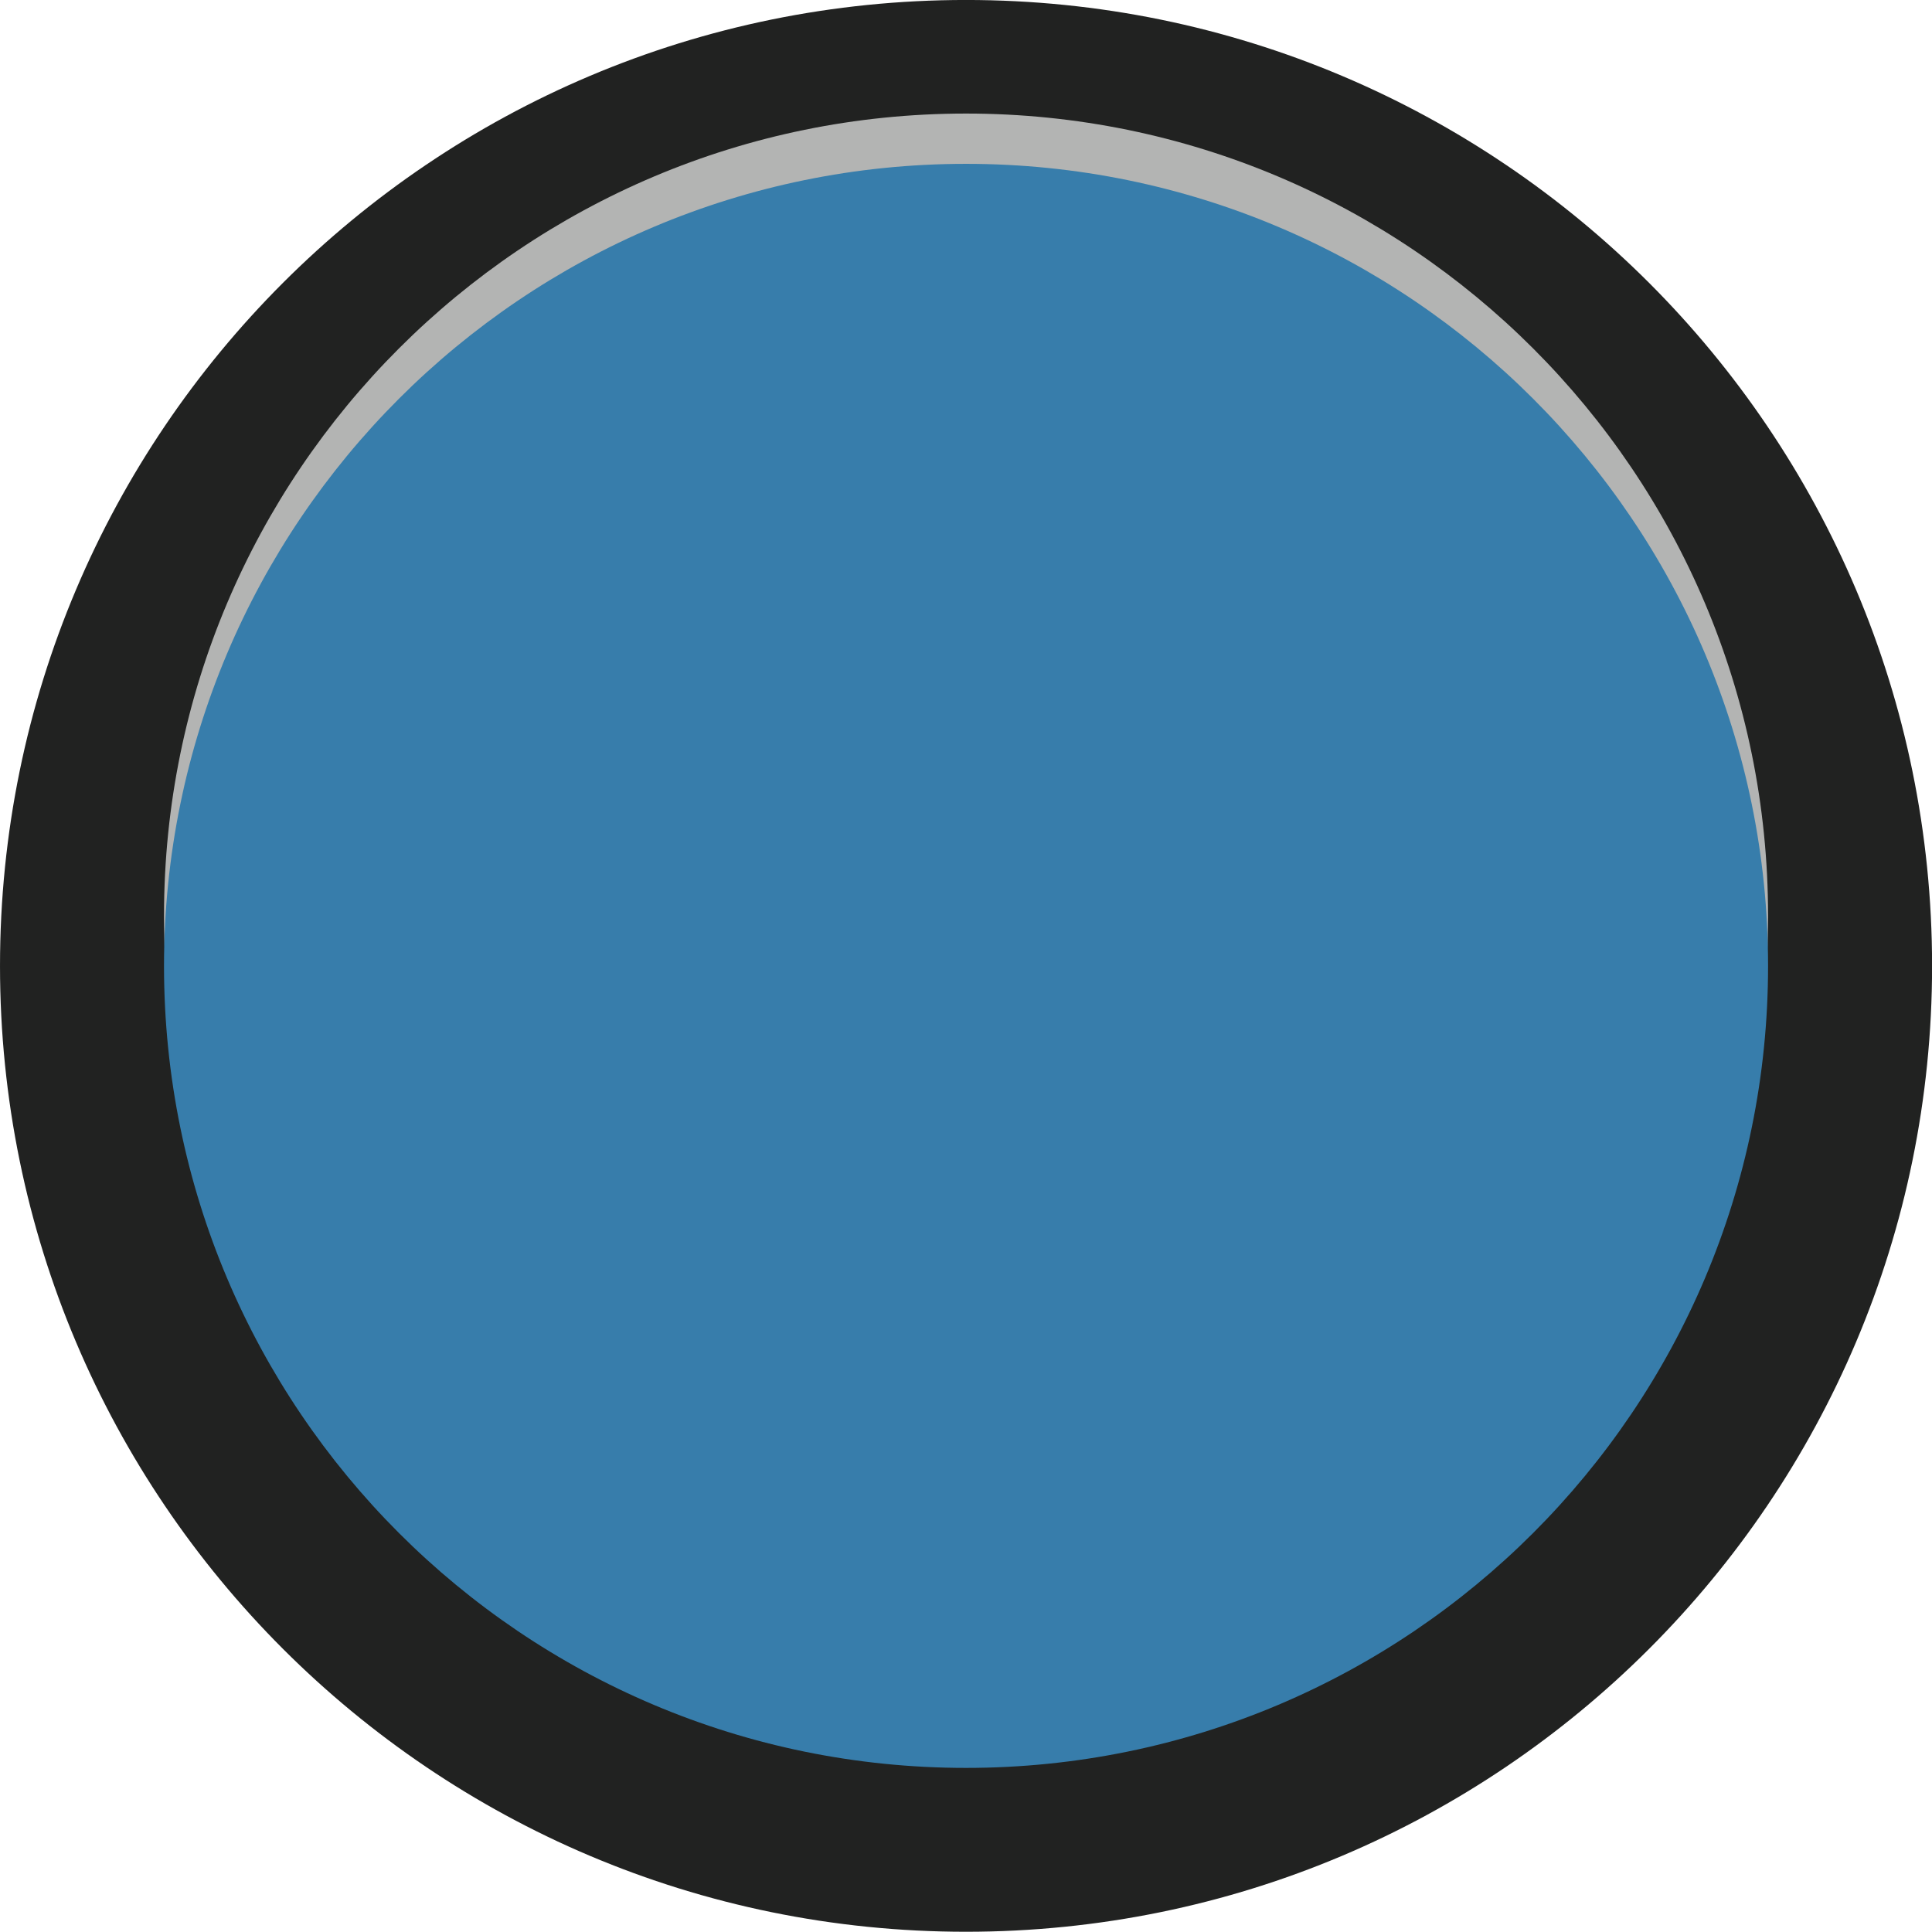
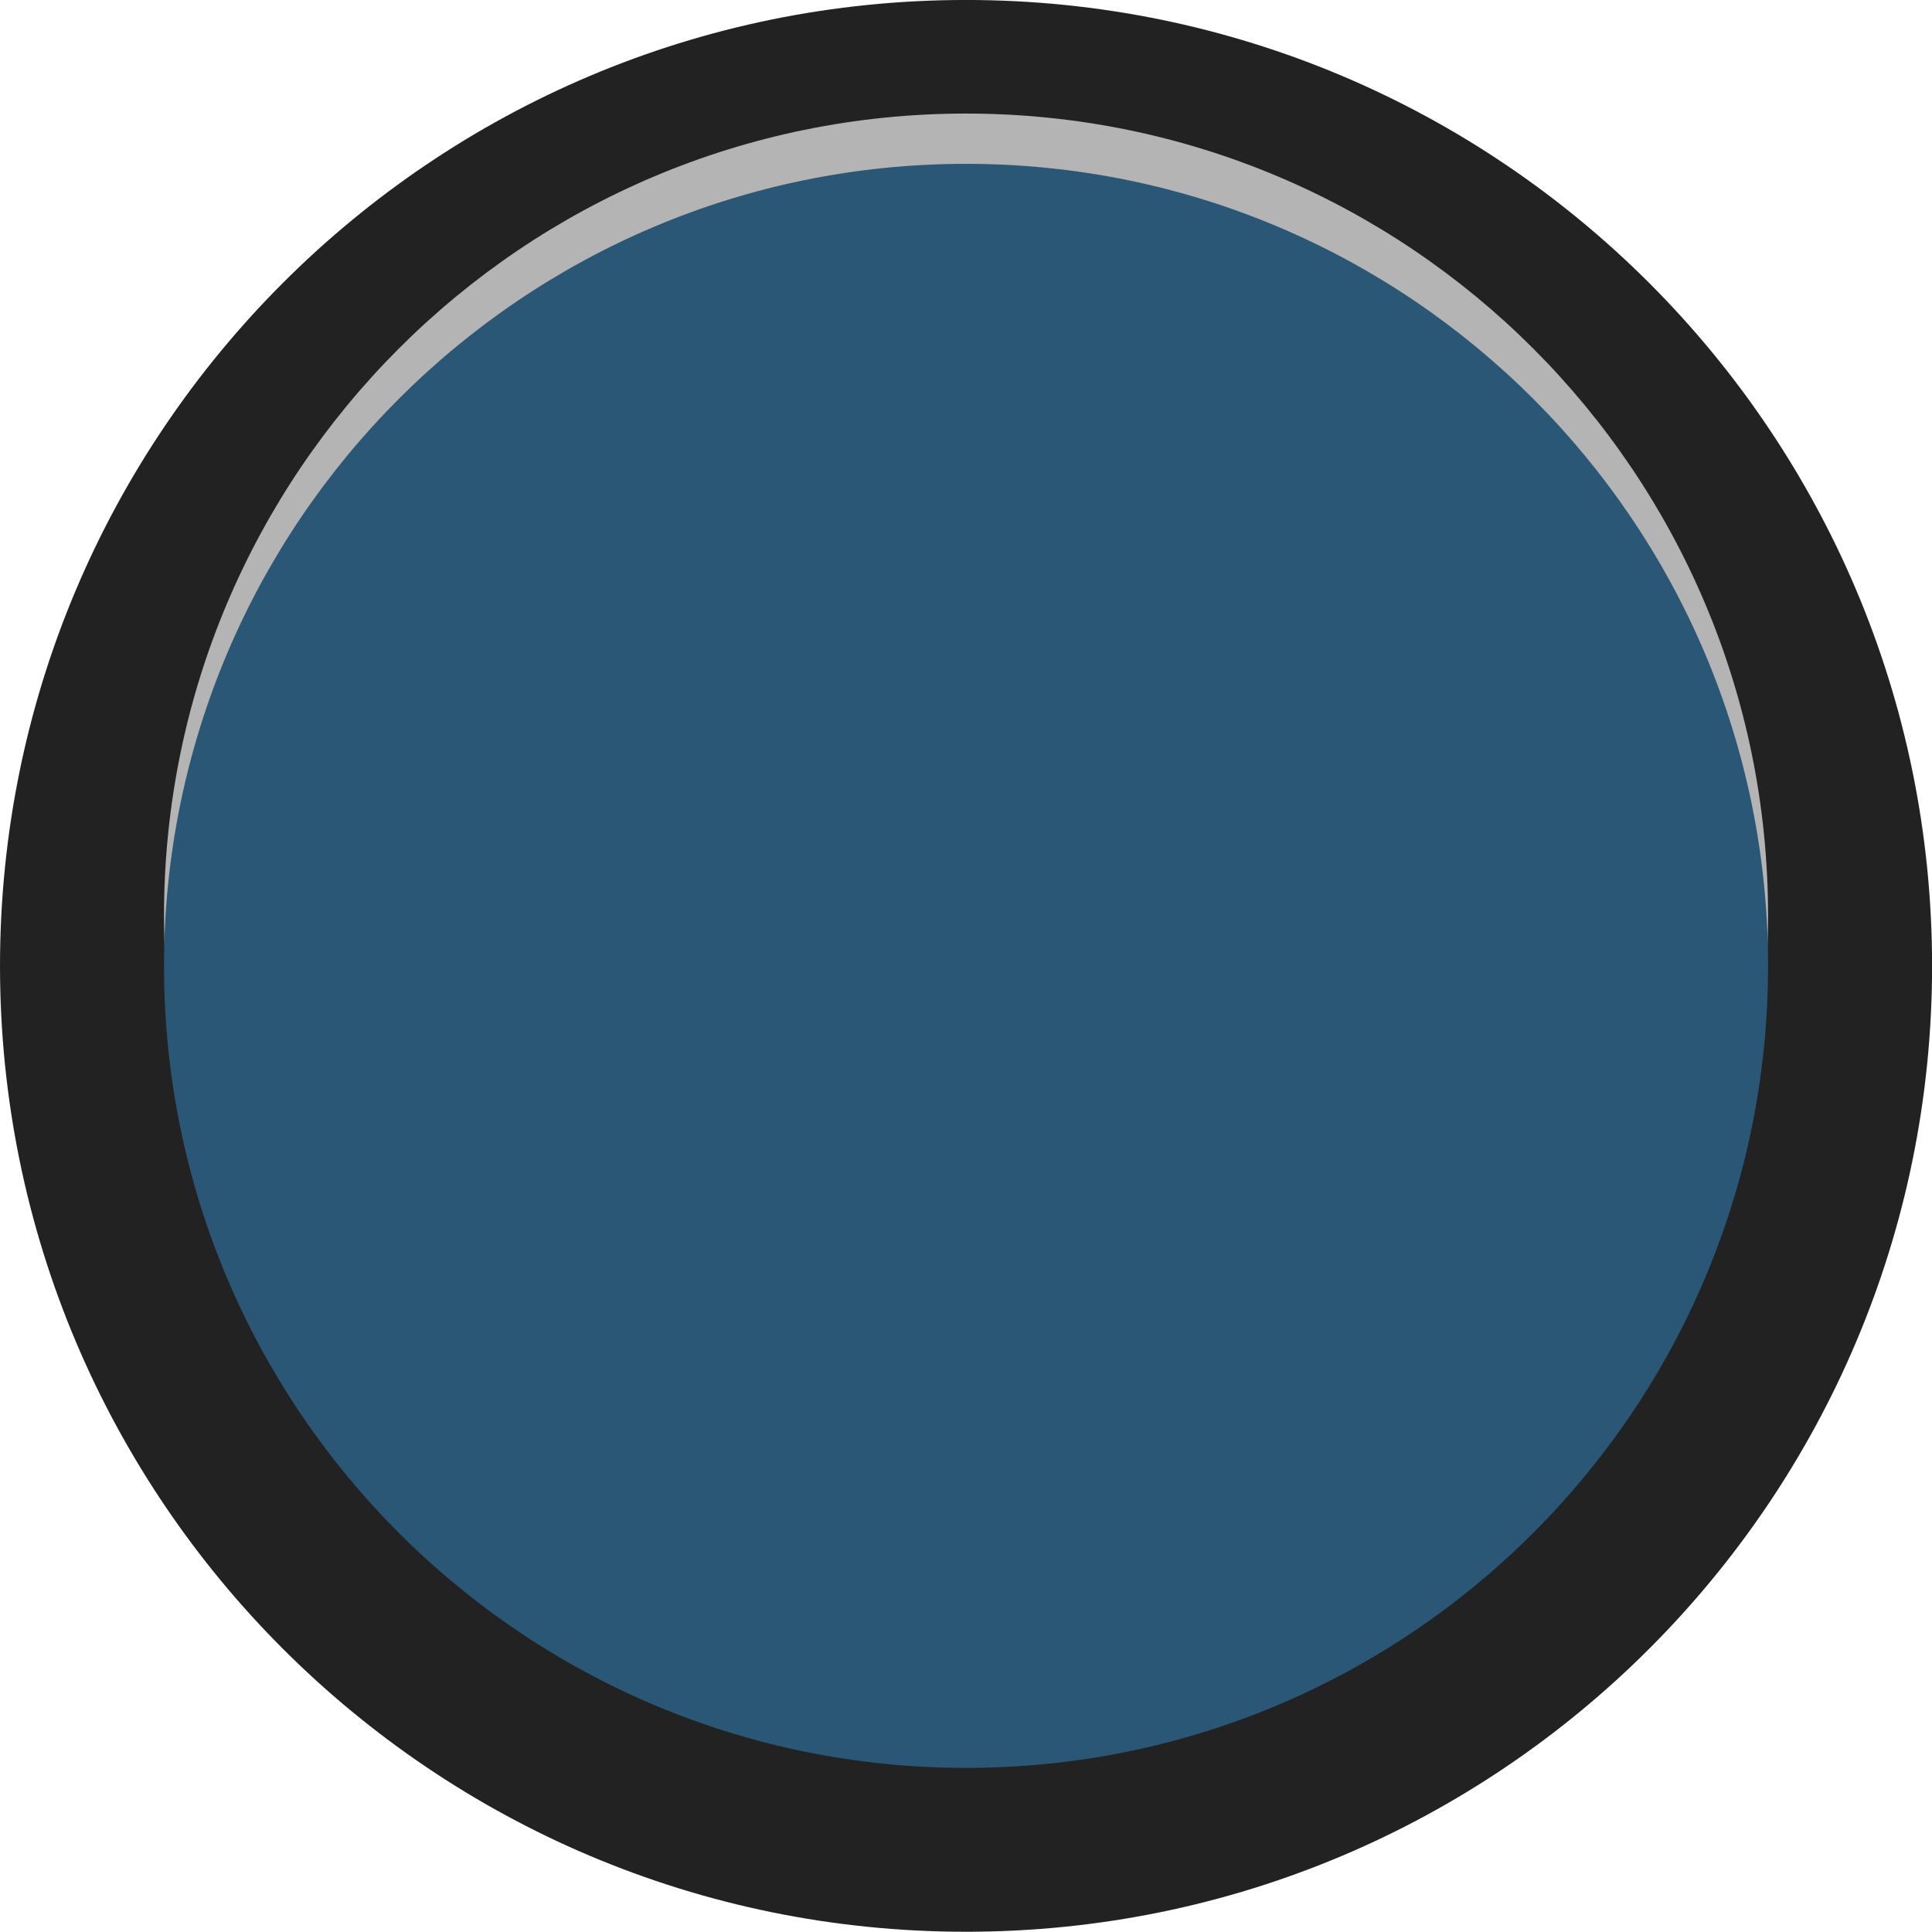
<svg xmlns="http://www.w3.org/2000/svg" width="28" height="27.996" viewBox="0 0 7.408 7.407" version="1.1" id="svg12484">
  <defs id="defs12478" />
  <g id="layer1" transform="translate(-87.43441,-104.6398)">
    <g transform="matrix(0.2727061,0,0,-0.2727061,12.5032,432.8505)" id="g12430" style="stroke-width:1.294">
      <g transform="translate(301.9351,1189.951)" id="g5959-5" style="stroke-width:1.294">
        <path id="path5961-3" style="fill:#212221;fill-opacity:1;fill-rule:nonzero;stroke:none;stroke-width:1.294" d="m 0,0 c 0,-7.5 -6.083,-13.58 -13.584,-13.58 -7.5,0 -13.582,6.08 -13.582,13.58 0,7.503 6.082,13.582 13.582,13.582 C -6.083,13.582 0,7.503 0,0" />
      </g>
      <path transform="scale(1,-1)" style="opacity:1;vector-effect:none;fill:#b3b4b3;fill-opacity:1;fill-rule:nonzero;stroke:none;stroke-width:1.294;stroke-linecap:butt;stroke-linejoin:miter;stroke-miterlimit:4;stroke-dasharray:none;stroke-dashoffset:0;stroke-opacity:1" d="m 299.629,-1190.659 a 11.277,11.277 0 0 1 -11.277,11.277 11.277,11.277 0 0 1 -11.277,-11.277 11.277,11.277 0 0 1 11.277,-11.277 11.277,11.277 0 0 1 11.277,11.277 z" id="circle12436" />
-       <path transform="scale(1,-1)" style="opacity:1;vector-effect:none;fill:#377dab;fill-opacity:1;fill-rule:nonzero;stroke:none;stroke-width:1.294;stroke-linecap:butt;stroke-linejoin:miter;stroke-miterlimit:4;stroke-dasharray:none;stroke-dashoffset:0;stroke-opacity:1" d="m 299.629,-1189.952 a 11.277,11.277 0 0 1 -11.277,11.277 11.277,11.277 0 0 1 -11.277,-11.277 11.277,11.277 0 0 1 11.277,-11.277 11.277,11.277 0 0 1 11.277,11.277 z" id="path12411" />
+       <path transform="scale(1,-1)" style="opacity:1;vector-effect:none;fill:#2a5775;fill-opacity:1;fill-rule:nonzero;stroke:none;stroke-width:1.294;stroke-linecap:butt;stroke-linejoin:miter;stroke-miterlimit:4;stroke-dasharray:none;stroke-dashoffset:0;stroke-opacity:1" d="m 299.629,-1189.952 a 11.277,11.277 0 0 1 -11.277,11.277 11.277,11.277 0 0 1 -11.277,-11.277 11.277,11.277 0 0 1 11.277,-11.277 11.277,11.277 0 0 1 11.277,11.277 z" id="path12411" />
    </g>
  </g>
</svg>
